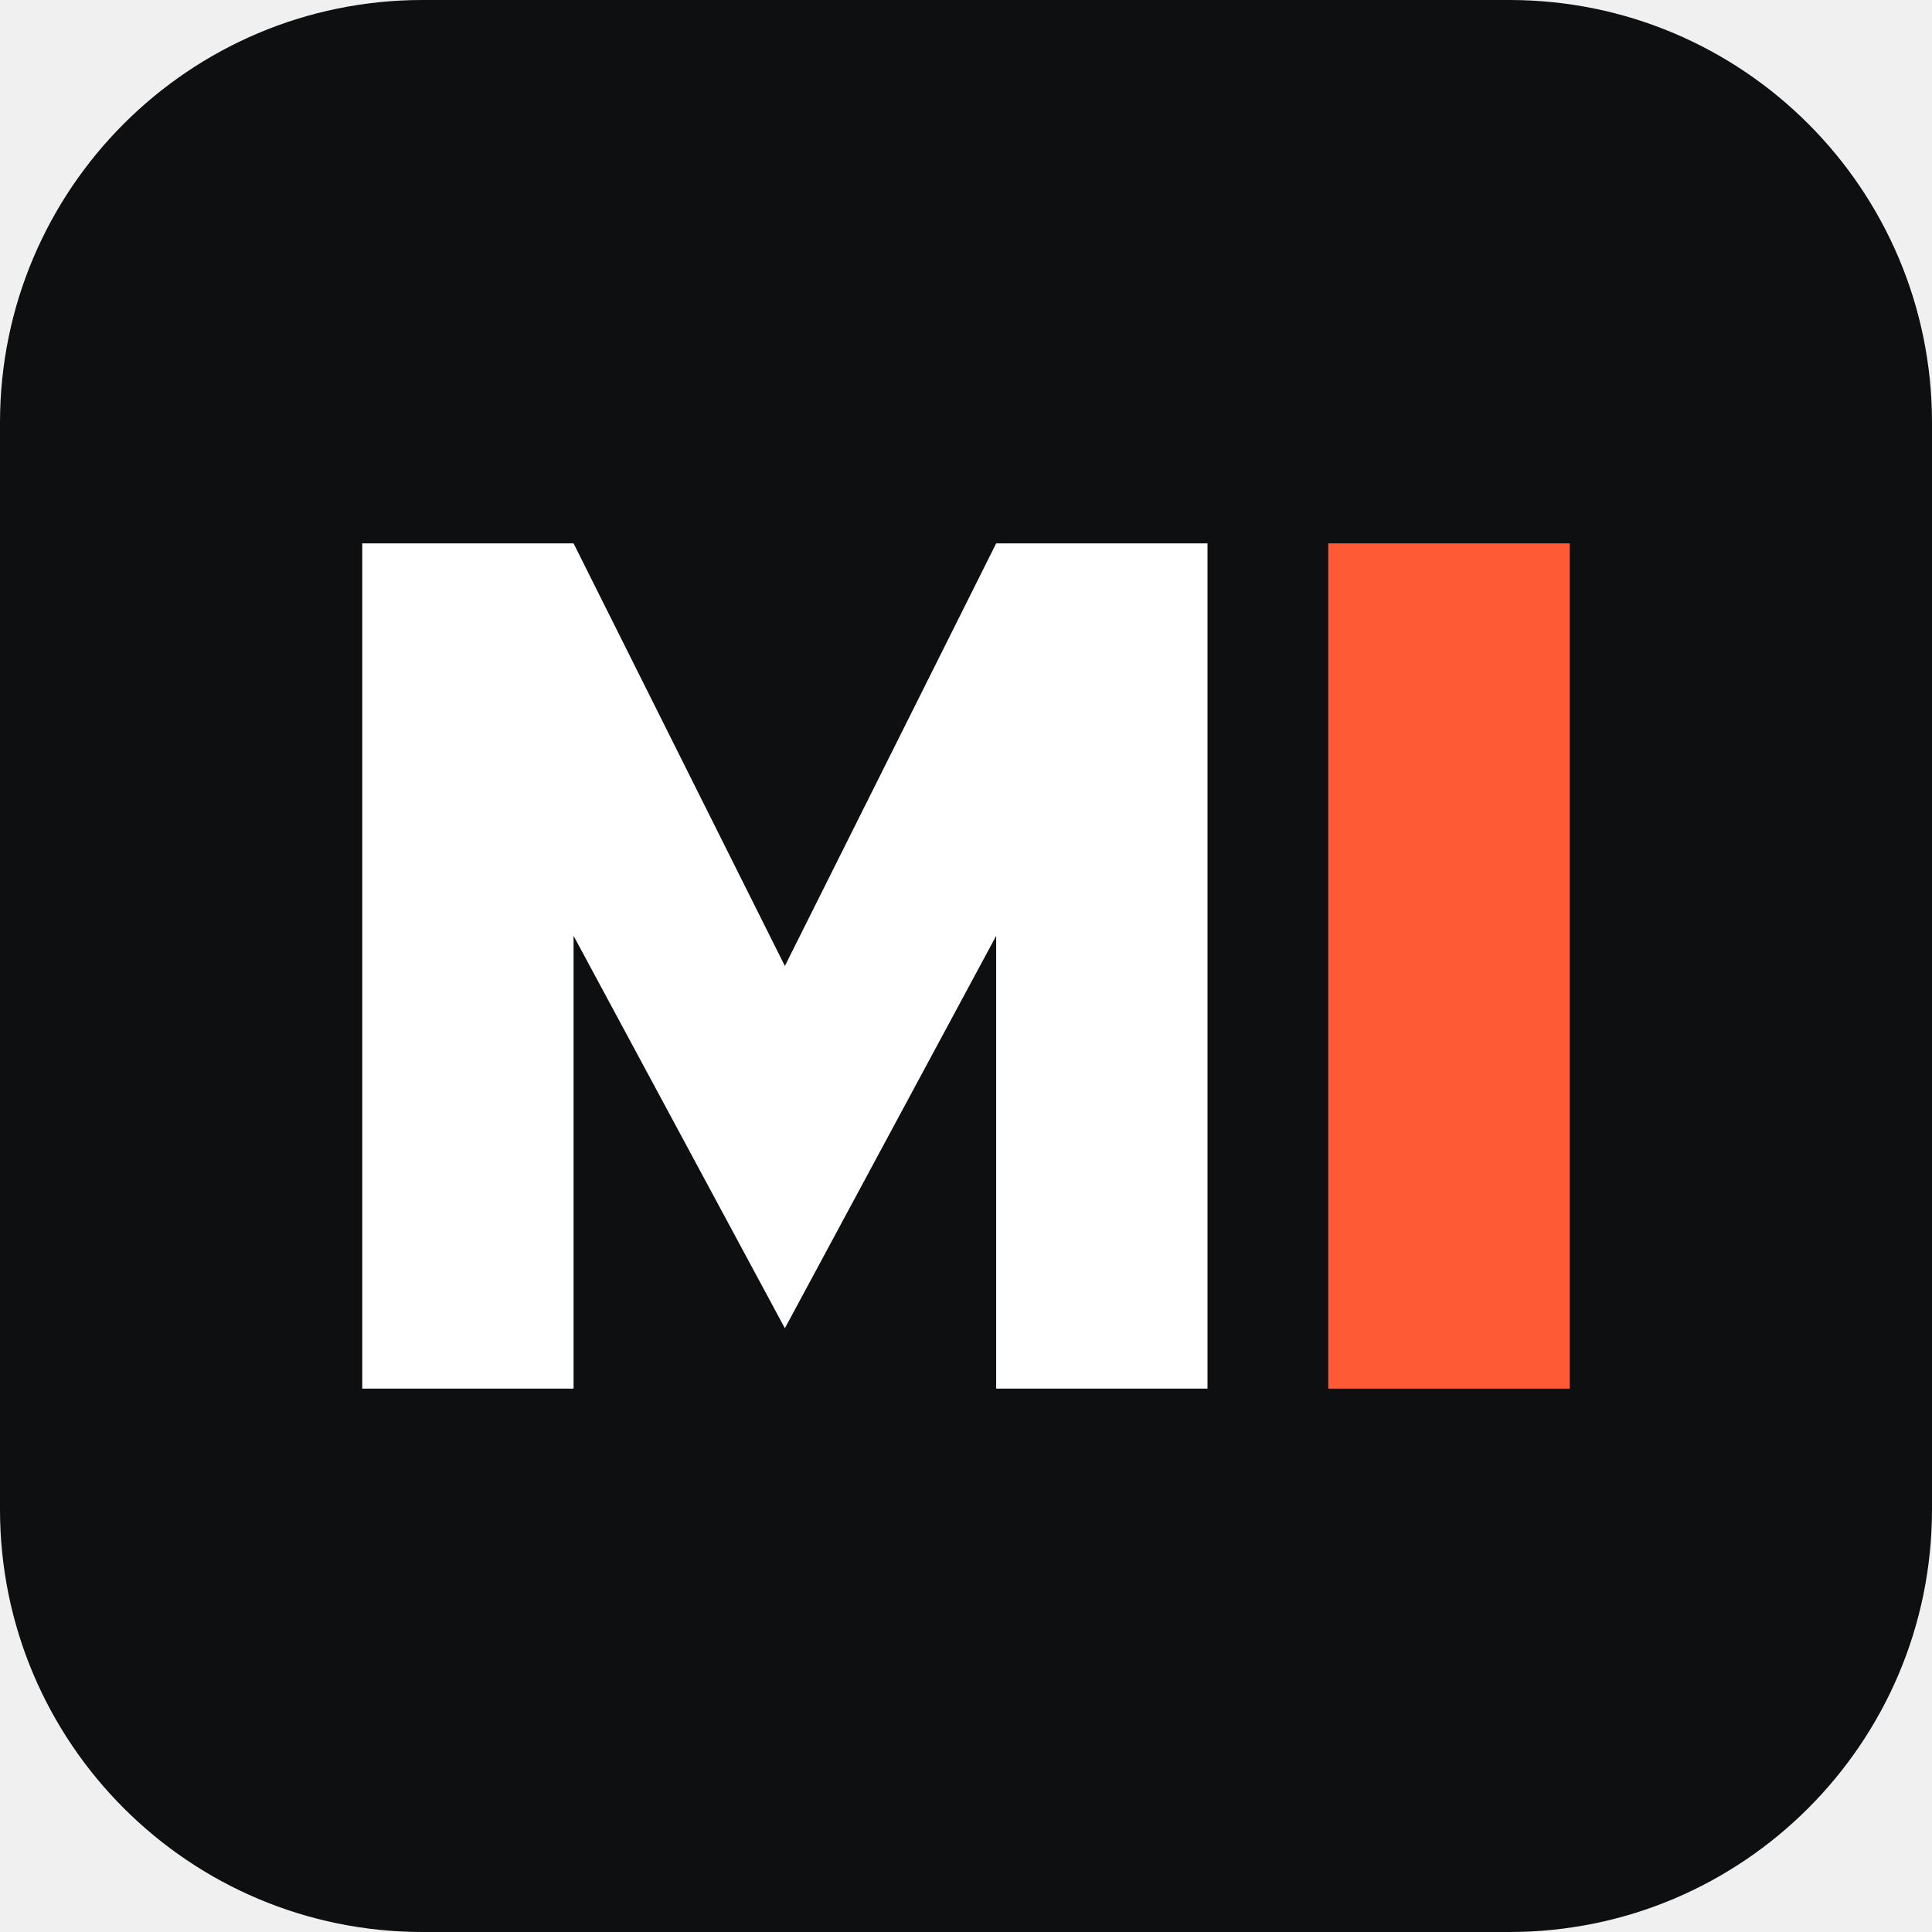
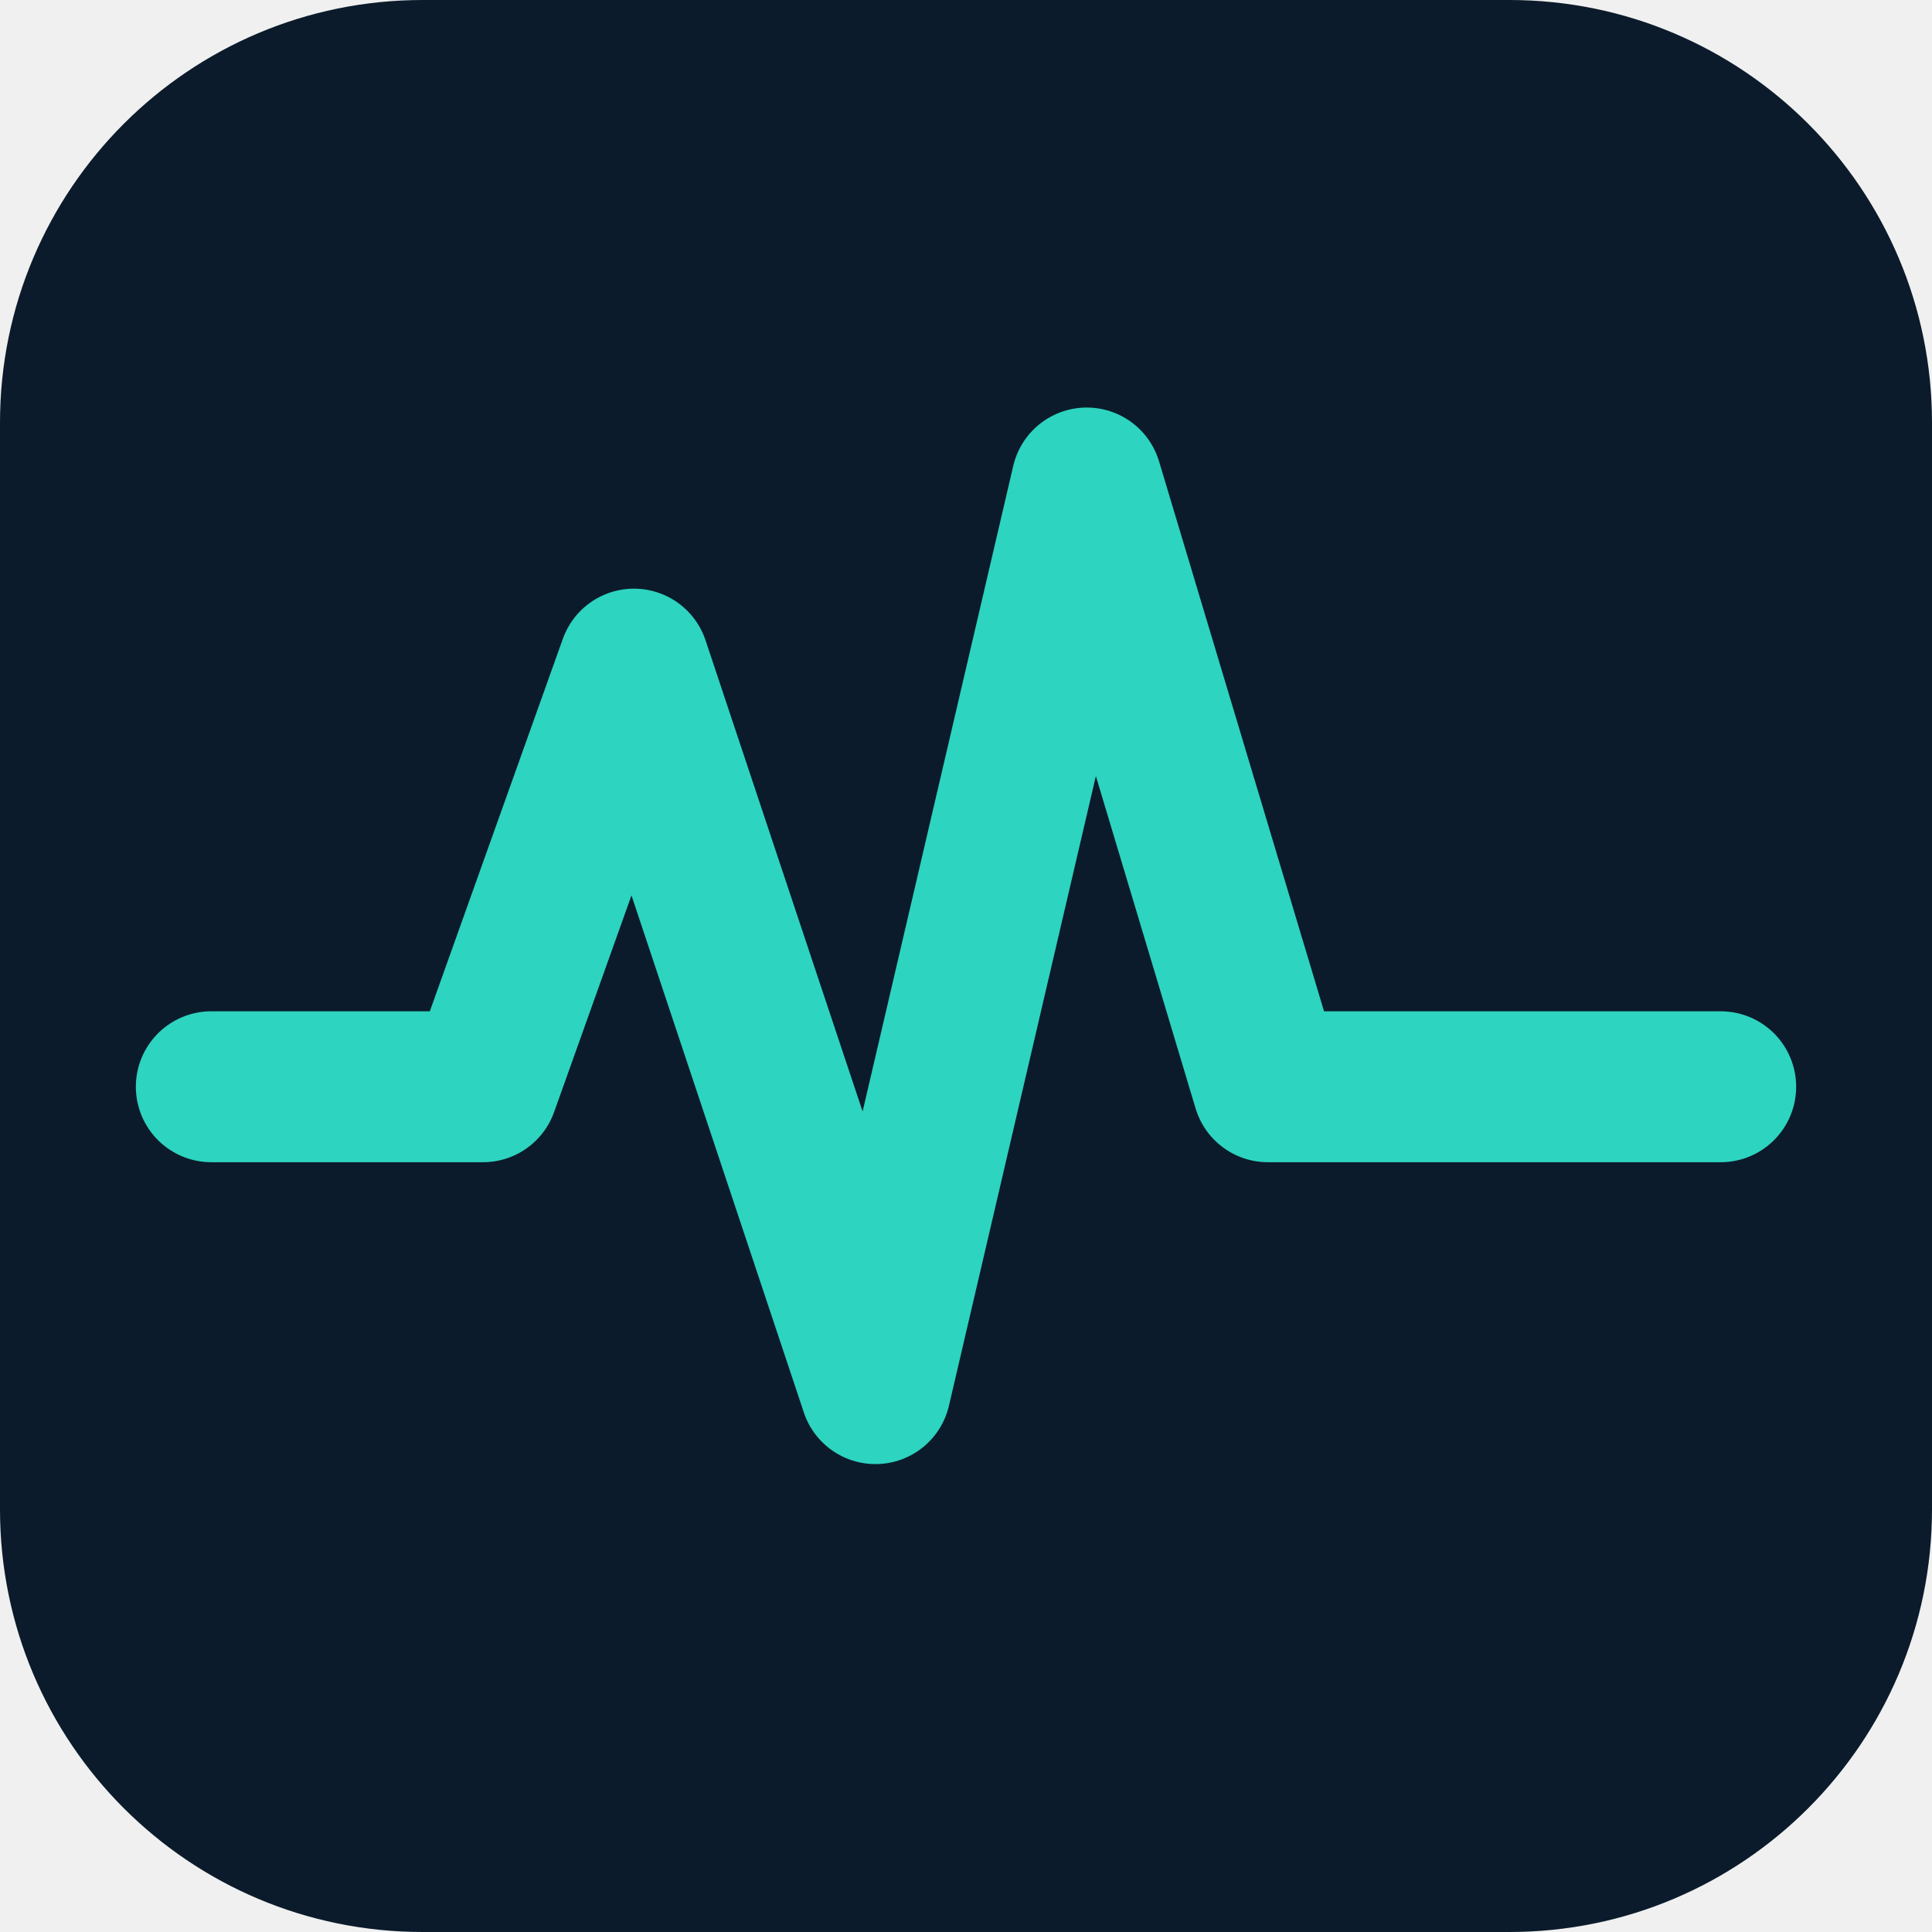
- <svg xmlns="http://www.w3.org/2000/svg" viewBox="0 0 64 64" role="img" aria-label="MDFIT SRQ">
-   <rect width="64" height="64" rx="14" fill="#0e0f11" />
-   <path d="M12 46V18h7l7 14 7-14h7v28h-7V31l-7 13-7-13v15z" fill="#fff" />
-   <path d="M44 18h8v28h-8z" fill="#ff5a36" />
+ <svg xmlns="http://www.w3.org/2000/svg" viewBox="0 0 64 64" role="img" aria-label="MD Fit">
+   <rect width="64" height="64" rx="14" fill="#0b1b2b" />
+   <path d="M7 36h9l5-14 8 24 7-30 6 20h15" fill="none" stroke="#2dd4bf" stroke-width="5" stroke-linecap="round" stroke-linejoin="round" />
</svg>
